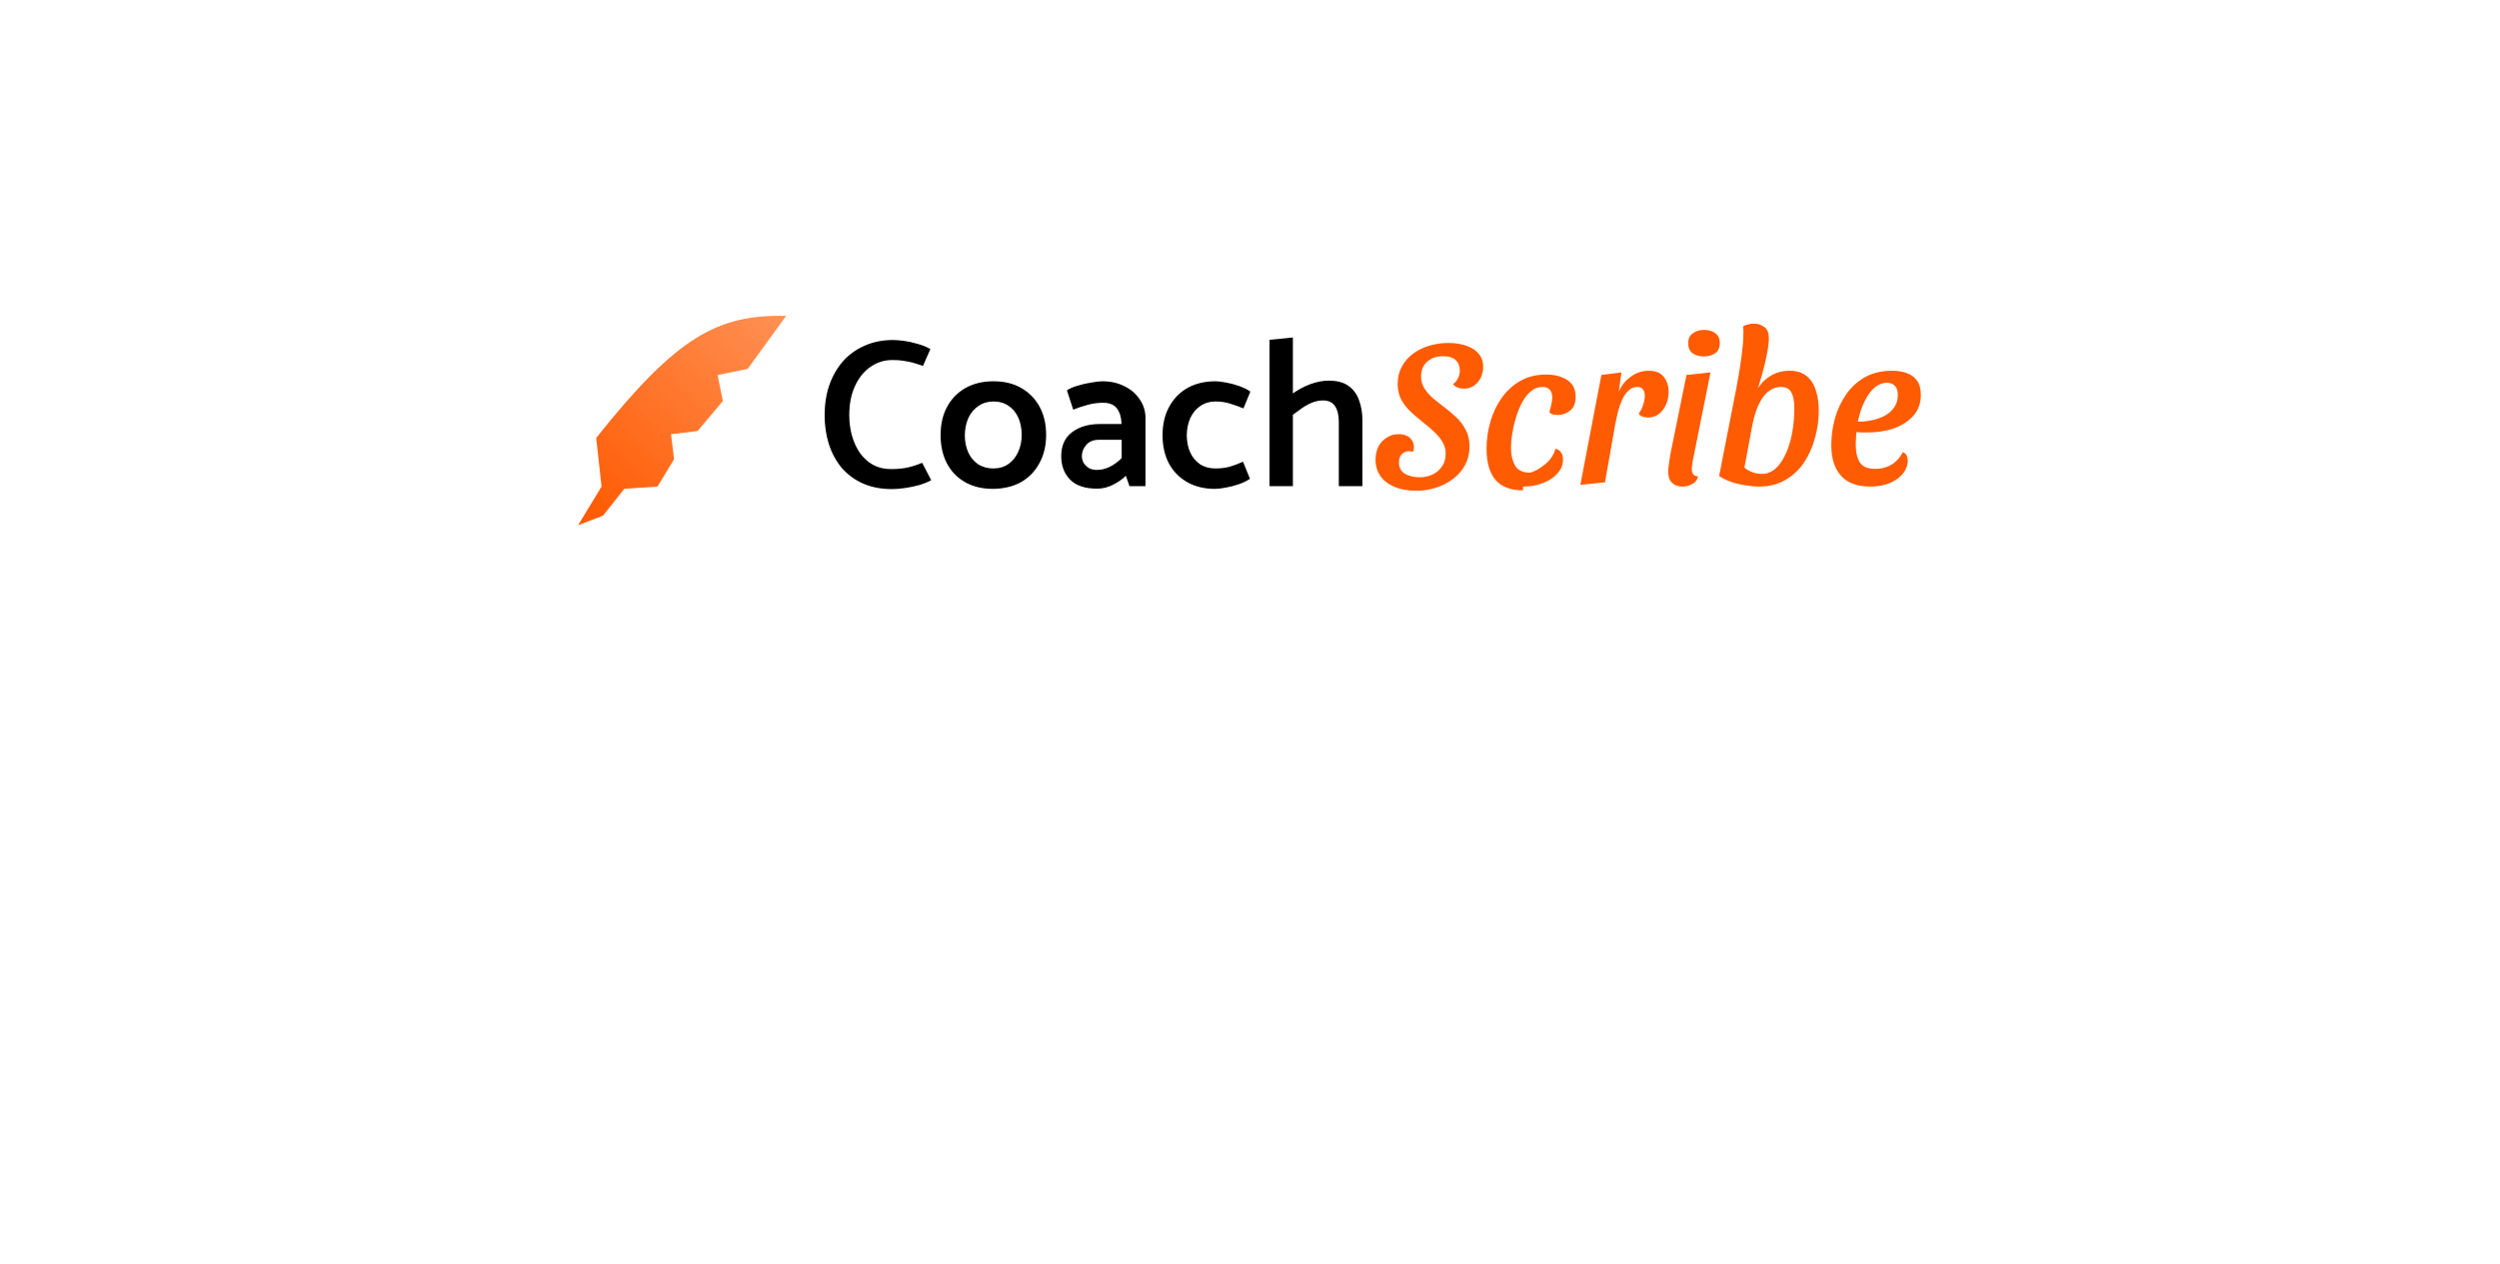
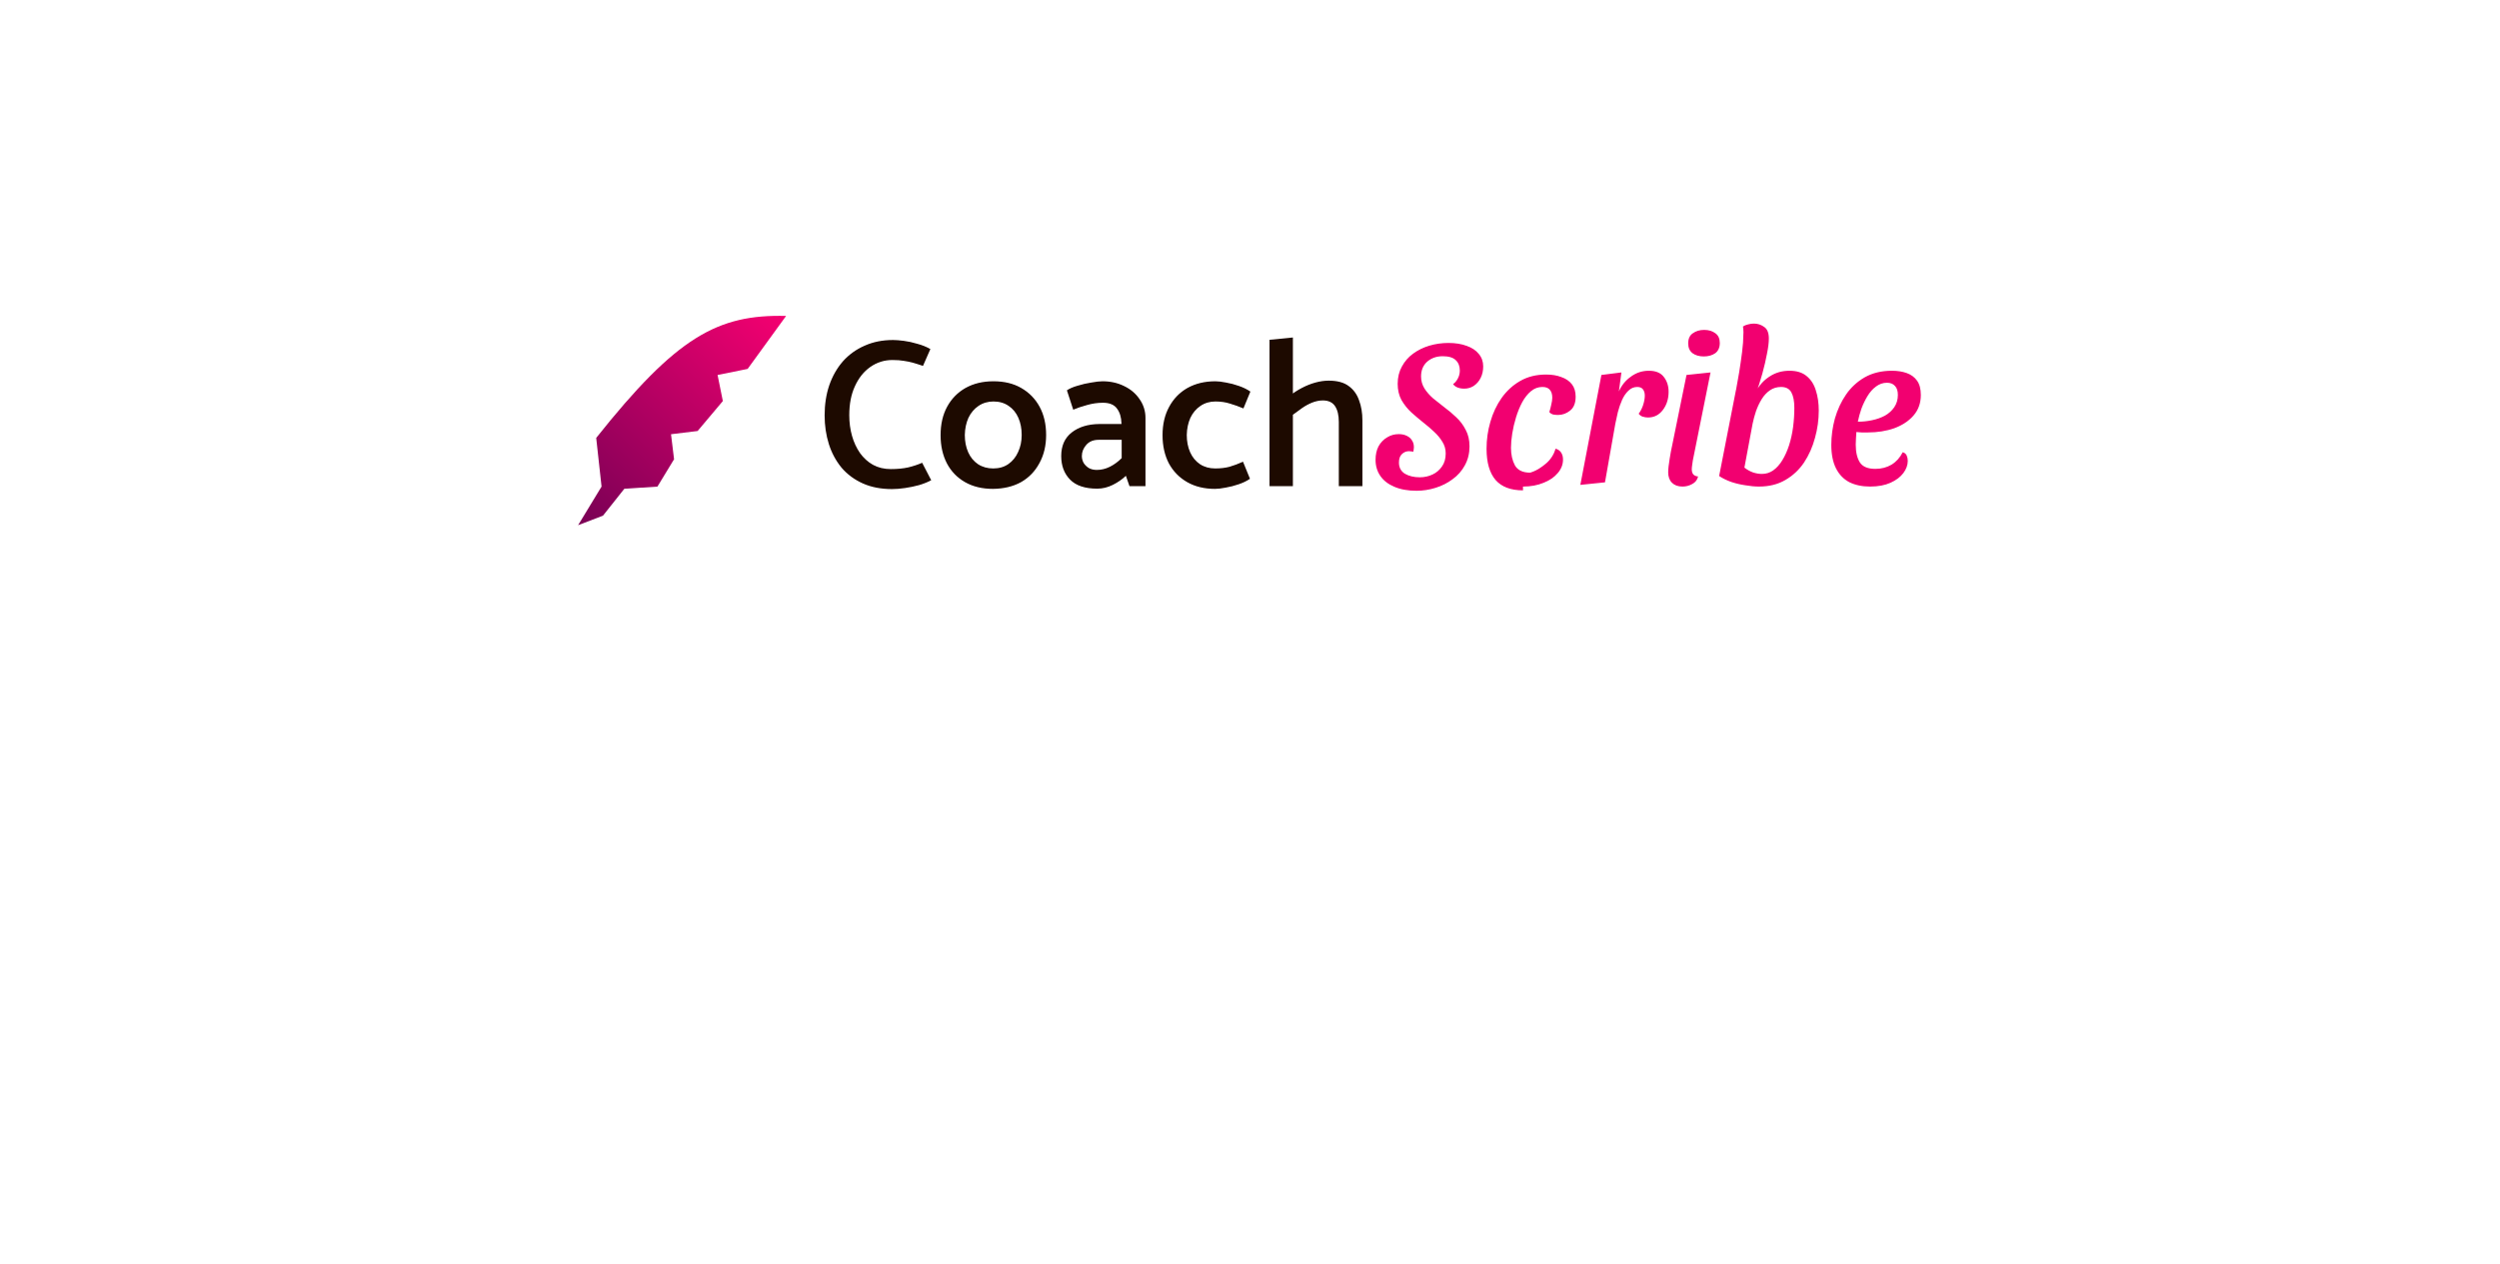
<svg xmlns="http://www.w3.org/2000/svg" width="261" height="132" viewBox="0 -12 261 144" fill="none">
  <path d="M56.675 43.459L54 47.865L56.836 46.777L59.272 43.708L63.042 43.462L64.936 40.345L64.59 37.494L67.619 37.126L70.494 33.711L69.894 30.74L73.319 30.048L77.702 24.01C69.905 23.817 65.223 26.393 56.065 37.914L56.675 43.459Z" fill="url(#paint0_linear_134_2399)" />
-   <path d="M94.139 27.786L93.299 29.706C92.883 29.562 92.499 29.442 92.147 29.346C91.811 29.25 91.467 29.178 91.115 29.13C90.763 29.066 90.331 29.034 89.819 29.034C88.891 29.034 88.051 29.298 87.299 29.826C86.563 30.338 85.979 31.066 85.547 32.01C85.115 32.938 84.899 34.042 84.899 35.322C84.899 36.154 85.003 36.938 85.211 37.674C85.419 38.41 85.723 39.066 86.123 39.642C86.539 40.218 87.035 40.666 87.611 40.986C88.203 41.306 88.875 41.466 89.627 41.466C90.379 41.466 91.043 41.402 91.619 41.274C92.211 41.13 92.739 40.954 93.203 40.746L94.235 42.738C93.851 42.946 93.395 43.13 92.867 43.29C92.339 43.434 91.803 43.546 91.259 43.626C90.715 43.706 90.219 43.746 89.771 43.746C88.507 43.746 87.395 43.53 86.435 43.098C85.475 42.666 84.667 42.066 84.011 41.298C83.371 40.514 82.891 39.618 82.571 38.61C82.251 37.586 82.091 36.498 82.091 35.346C82.091 34.098 82.267 32.954 82.619 31.914C82.987 30.858 83.507 29.946 84.179 29.178C84.867 28.41 85.691 27.818 86.651 27.402C87.611 26.97 88.691 26.754 89.891 26.754C90.211 26.754 90.619 26.786 91.115 26.85C91.611 26.914 92.123 27.026 92.651 27.186C93.195 27.33 93.691 27.53 94.139 27.786ZM101.28 43.722C100.048 43.722 98.984 43.466 98.088 42.954C97.192 42.442 96.504 41.73 96.024 40.818C95.544 39.89 95.304 38.818 95.304 37.602C95.304 36.354 95.552 35.274 96.048 34.362C96.544 33.45 97.24 32.738 98.136 32.226C99.048 31.714 100.112 31.458 101.328 31.458C102.56 31.458 103.616 31.714 104.496 32.226C105.392 32.738 106.088 33.45 106.584 34.362C107.08 35.274 107.328 36.346 107.328 37.578C107.328 38.794 107.072 39.866 106.56 40.794C106.064 41.722 105.368 42.442 104.472 42.954C103.576 43.45 102.512 43.706 101.28 43.722ZM101.304 41.394C101.976 41.394 102.552 41.226 103.032 40.89C103.512 40.554 103.88 40.098 104.136 39.522C104.408 38.946 104.544 38.298 104.544 37.578C104.544 36.842 104.416 36.186 104.16 35.61C103.904 35.034 103.536 34.586 103.056 34.266C102.576 33.93 102 33.762 101.328 33.762C100.688 33.762 100.12 33.93 99.624 34.266C99.128 34.602 98.744 35.058 98.472 35.634C98.216 36.21 98.08 36.858 98.064 37.578C98.064 38.314 98.192 38.97 98.448 39.546C98.704 40.122 99.08 40.578 99.576 40.914C100.072 41.234 100.648 41.394 101.304 41.394ZM111.4 39.978C111.4 40.25 111.464 40.506 111.592 40.746C111.736 40.986 111.936 41.186 112.192 41.346C112.448 41.49 112.752 41.562 113.104 41.562C113.616 41.562 114.112 41.442 114.592 41.202C115.072 40.962 115.52 40.634 115.936 40.218V38.13H113.32C112.712 38.13 112.24 38.322 111.904 38.706C111.568 39.09 111.4 39.514 111.4 39.978ZM110.416 34.698L109.696 32.49C110 32.282 110.408 32.106 110.92 31.962C111.432 31.802 111.952 31.682 112.48 31.602C113.008 31.506 113.432 31.458 113.752 31.458C114.664 31.458 115.488 31.642 116.224 32.01C116.96 32.362 117.544 32.858 117.976 33.498C118.424 34.138 118.648 34.85 118.648 35.634V43.41H116.824L116.416 42.234C116 42.634 115.504 42.978 114.928 43.266C114.352 43.554 113.76 43.698 113.152 43.698C111.76 43.698 110.728 43.354 110.056 42.666C109.384 41.978 109.048 41.082 109.048 39.978C109.048 38.81 109.448 37.914 110.248 37.29C111.048 36.666 112.088 36.346 113.368 36.33H115.912V36.258C115.896 35.57 115.728 35.01 115.408 34.578C115.088 34.13 114.552 33.906 113.8 33.906C113.192 33.906 112.584 33.994 111.976 34.17C111.384 34.33 110.864 34.506 110.416 34.698ZM129.761 40.626L130.553 42.57C130.217 42.81 129.793 43.018 129.281 43.194C128.769 43.37 128.273 43.498 127.793 43.578C127.313 43.674 126.905 43.722 126.569 43.722C125.353 43.722 124.297 43.466 123.401 42.954C122.505 42.442 121.809 41.73 121.313 40.818C120.833 39.89 120.593 38.818 120.593 37.602C120.593 36.37 120.841 35.298 121.337 34.386C121.833 33.458 122.529 32.738 123.425 32.226C124.337 31.714 125.401 31.458 126.617 31.458C126.937 31.458 127.337 31.506 127.817 31.602C128.297 31.682 128.785 31.81 129.281 31.986C129.793 32.162 130.233 32.378 130.601 32.634L129.809 34.554C129.281 34.33 128.769 34.146 128.273 34.002C127.777 33.842 127.225 33.762 126.617 33.762C125.977 33.762 125.409 33.93 124.913 34.266C124.417 34.602 124.033 35.058 123.761 35.634C123.505 36.21 123.369 36.858 123.353 37.578C123.353 38.314 123.481 38.97 123.737 39.546C123.993 40.122 124.369 40.578 124.865 40.914C125.361 41.234 125.937 41.394 126.593 41.394C127.201 41.394 127.745 41.33 128.225 41.202C128.721 41.058 129.233 40.866 129.761 40.626ZM135.444 35.274L135.036 33.162C135.484 32.794 135.956 32.482 136.452 32.226C136.964 31.954 137.484 31.746 138.012 31.602C138.54 31.458 139.044 31.386 139.524 31.386C140.484 31.386 141.236 31.586 141.78 31.986C142.34 32.386 142.74 32.93 142.98 33.618C143.236 34.29 143.364 35.058 143.364 35.922V43.41H140.676V36.09C140.676 35.322 140.532 34.722 140.244 34.29C139.956 33.858 139.492 33.642 138.852 33.642C138.468 33.642 138.068 33.722 137.652 33.882C137.252 34.042 136.868 34.25 136.5 34.506C136.132 34.762 135.78 35.018 135.444 35.274ZM135.444 43.41H132.78V26.73L135.444 26.466V43.41Z" fill="#000000" />
-   <path d="M149.543 43.938C148.551 43.938 147.703 43.786 146.999 43.482C146.311 43.194 145.783 42.786 145.415 42.258C145.047 41.73 144.863 41.114 144.863 40.41C144.863 39.818 144.975 39.306 145.199 38.874C145.439 38.442 145.759 38.106 146.159 37.866C146.559 37.61 147.007 37.482 147.503 37.482C147.855 37.482 148.159 37.546 148.415 37.674C148.687 37.802 148.887 37.978 149.015 38.202C149.159 38.41 149.231 38.666 149.231 38.97C149.231 39.05 149.223 39.138 149.207 39.234C149.191 39.33 149.175 39.418 149.159 39.498C149.095 39.466 149.015 39.45 148.919 39.45C148.839 39.434 148.759 39.426 148.679 39.426C148.359 39.426 148.087 39.538 147.863 39.762C147.639 39.97 147.527 40.29 147.527 40.722C147.527 41.282 147.751 41.706 148.199 41.994C148.663 42.266 149.231 42.402 149.903 42.402C150.415 42.402 150.895 42.298 151.343 42.09C151.791 41.882 152.151 41.578 152.423 41.178C152.711 40.778 152.855 40.282 152.855 39.69C152.855 39.194 152.727 38.746 152.471 38.346C152.231 37.946 151.919 37.57 151.535 37.218C151.167 36.866 150.767 36.522 150.335 36.186C149.855 35.802 149.391 35.41 148.943 35.01C148.495 34.594 148.119 34.122 147.815 33.594C147.527 33.066 147.383 32.45 147.383 31.746C147.383 31.01 147.543 30.354 147.863 29.778C148.183 29.186 148.607 28.698 149.135 28.314C149.679 27.914 150.295 27.61 150.983 27.402C151.687 27.194 152.415 27.09 153.167 27.09C153.967 27.09 154.663 27.202 155.255 27.426C155.847 27.634 156.303 27.938 156.623 28.338C156.959 28.738 157.127 29.21 157.127 29.754C157.127 30.25 157.031 30.69 156.839 31.074C156.647 31.458 156.383 31.762 156.047 31.986C155.727 32.194 155.367 32.298 154.967 32.298C154.663 32.298 154.399 32.25 154.175 32.154C153.951 32.058 153.791 31.93 153.695 31.77C153.887 31.658 154.063 31.458 154.223 31.17C154.383 30.882 154.463 30.57 154.463 30.234C154.463 29.738 154.311 29.346 154.007 29.058C153.703 28.754 153.207 28.602 152.519 28.602C151.815 28.602 151.223 28.81 150.743 29.226C150.279 29.642 150.047 30.202 150.047 30.906C150.047 31.402 150.175 31.858 150.431 32.274C150.687 32.674 151.015 33.05 151.415 33.402C151.831 33.738 152.255 34.074 152.687 34.41C153.167 34.762 153.623 35.146 154.055 35.562C154.503 35.978 154.863 36.458 155.135 37.002C155.423 37.53 155.567 38.154 155.567 38.874C155.567 39.674 155.391 40.394 155.039 41.034C154.703 41.658 154.239 42.186 153.647 42.618C153.071 43.05 152.423 43.378 151.703 43.602C150.983 43.826 150.263 43.938 149.543 43.938ZM161.661 43.89C160.269 43.89 159.229 43.498 158.541 42.714C157.853 41.914 157.509 40.722 157.509 39.138C157.509 38.098 157.653 37.082 157.941 36.09C158.229 35.082 158.653 34.178 159.213 33.378C159.789 32.562 160.493 31.914 161.325 31.434C162.173 30.938 163.165 30.69 164.301 30.69C164.957 30.69 165.533 30.786 166.029 30.978C166.541 31.154 166.941 31.426 167.229 31.794C167.517 32.162 167.661 32.634 167.661 33.21C167.661 33.93 167.453 34.458 167.037 34.794C166.621 35.13 166.157 35.298 165.645 35.298C165.501 35.298 165.325 35.282 165.117 35.25C164.925 35.202 164.773 35.106 164.661 34.962C164.741 34.722 164.813 34.45 164.877 34.146C164.957 33.826 164.997 33.554 164.997 33.33C164.997 32.93 164.901 32.626 164.709 32.418C164.533 32.21 164.253 32.106 163.869 32.106C163.389 32.106 162.957 32.266 162.573 32.586C162.189 32.906 161.853 33.33 161.565 33.858C161.293 34.37 161.061 34.938 160.869 35.562C160.677 36.186 160.533 36.802 160.437 37.41C160.341 38.018 160.293 38.562 160.293 39.042C160.293 39.826 160.445 40.498 160.749 41.058C161.069 41.602 161.645 41.874 162.477 41.874C163.213 41.658 163.829 41.226 164.325 40.794C164.821 40.362 165.173 39.81 165.381 39.138C165.685 39.234 165.901 39.394 166.029 39.618C166.157 39.826 166.221 40.082 166.221 40.386C166.221 40.946 166.021 41.458 165.621 41.922C165.237 42.386 164.701 42.754 164.013 43.026C163.325 43.314 162.541 43.458 161.661 43.458ZM168.195 43.266L170.595 30.738L172.875 30.45L172.587 32.61C172.891 31.922 173.347 31.362 173.955 30.93C174.563 30.482 175.243 30.258 175.995 30.258C176.779 30.258 177.347 30.49 177.699 30.954C178.067 31.418 178.251 31.986 178.251 32.658C178.251 33.458 178.035 34.146 177.603 34.722C177.171 35.298 176.603 35.586 175.899 35.586C175.707 35.586 175.507 35.554 175.299 35.49C175.107 35.426 174.955 35.314 174.843 35.154C175.051 34.882 175.219 34.554 175.347 34.17C175.475 33.77 175.539 33.41 175.539 33.09C175.539 32.786 175.467 32.546 175.323 32.37C175.195 32.194 174.979 32.106 174.675 32.106C174.291 32.106 173.955 32.25 173.667 32.538C173.379 32.81 173.139 33.162 172.947 33.594C172.755 34.026 172.595 34.49 172.467 34.986C172.355 35.466 172.259 35.906 172.179 36.306L171.003 42.978L168.195 43.266ZM179.836 43.458C179.324 43.458 178.924 43.314 178.636 43.026C178.348 42.738 178.204 42.338 178.204 41.826C178.204 41.634 178.22 41.402 178.252 41.13C178.284 40.858 178.324 40.578 178.372 40.29C178.42 39.986 178.468 39.706 178.516 39.45C178.58 39.178 178.628 38.946 178.66 38.754L180.292 30.738L183.028 30.45L181.012 40.482C180.996 40.61 180.972 40.778 180.94 40.986C180.908 41.178 180.892 41.346 180.892 41.49C180.892 41.73 180.948 41.922 181.06 42.066C181.188 42.21 181.372 42.29 181.612 42.306C181.516 42.706 181.292 42.994 180.94 43.17C180.604 43.362 180.236 43.458 179.836 43.458ZM182.26 28.626C181.748 28.626 181.324 28.506 180.988 28.266C180.652 28.01 180.484 27.634 180.484 27.138C180.484 26.61 180.66 26.226 181.012 25.986C181.364 25.73 181.796 25.602 182.308 25.602C182.82 25.602 183.244 25.73 183.58 25.986C183.916 26.226 184.084 26.594 184.084 27.09C184.084 27.618 183.908 28.01 183.556 28.266C183.204 28.506 182.772 28.626 182.26 28.626ZM188.545 43.458C188.081 43.458 187.569 43.41 187.009 43.314C186.449 43.234 185.905 43.106 185.377 42.93C184.849 42.738 184.393 42.514 184.009 42.258L185.929 32.442L188.161 32.682C188.577 31.914 189.113 31.322 189.769 30.906C190.425 30.474 191.177 30.258 192.025 30.258C192.841 30.258 193.489 30.458 193.969 30.858C194.465 31.258 194.817 31.802 195.025 32.49C195.249 33.178 195.361 33.946 195.361 34.794C195.361 35.85 195.217 36.89 194.929 37.914C194.657 38.938 194.241 39.874 193.681 40.722C193.121 41.554 192.409 42.218 191.545 42.714C190.697 43.21 189.697 43.458 188.545 43.458ZM188.881 42.018C189.361 42.018 189.793 41.882 190.177 41.61C190.577 41.322 190.921 40.938 191.209 40.458C191.513 39.962 191.769 39.394 191.977 38.754C192.185 38.098 192.337 37.41 192.433 36.69C192.529 35.954 192.577 35.218 192.577 34.482C192.577 33.73 192.465 33.146 192.241 32.73C192.017 32.314 191.625 32.106 191.065 32.106C190.585 32.106 190.161 32.234 189.793 32.49C189.425 32.746 189.113 33.082 188.857 33.498C188.601 33.914 188.385 34.37 188.209 34.866C188.049 35.346 187.921 35.818 187.825 36.282L186.889 41.298C187.193 41.538 187.521 41.722 187.873 41.85C188.225 41.962 188.561 42.018 188.881 42.018ZM188.161 32.994L185.905 32.61C186.033 31.954 186.161 31.234 186.289 30.45C186.417 29.65 186.529 28.874 186.625 28.122C186.721 27.354 186.769 26.69 186.769 26.13C186.785 25.938 186.785 25.77 186.769 25.626C186.769 25.482 186.753 25.346 186.721 25.218C186.881 25.106 187.073 25.026 187.297 24.978C187.521 24.914 187.745 24.882 187.969 24.882C188.401 24.882 188.793 25.01 189.145 25.266C189.497 25.506 189.673 25.946 189.673 26.586C189.673 27.05 189.601 27.634 189.457 28.338C189.329 29.026 189.153 29.778 188.929 30.594C188.705 31.394 188.449 32.194 188.161 32.994ZM201.206 43.458C200.294 43.458 199.502 43.29 198.83 42.954C198.174 42.602 197.67 42.074 197.318 41.37C196.966 40.666 196.79 39.778 196.79 38.706C196.79 37.698 196.926 36.698 197.198 35.706C197.486 34.698 197.91 33.786 198.47 32.97C199.03 32.154 199.742 31.498 200.606 31.002C201.486 30.506 202.518 30.258 203.702 30.258C204.326 30.258 204.886 30.346 205.382 30.522C205.878 30.698 206.27 30.986 206.558 31.386C206.846 31.786 206.99 32.33 206.99 33.018C206.99 33.946 206.71 34.73 206.15 35.37C205.606 35.994 204.878 36.474 203.966 36.81C203.054 37.13 202.046 37.29 200.942 37.29C200.734 37.29 200.502 37.29 200.246 37.29C200.006 37.274 199.806 37.258 199.646 37.242C199.63 37.498 199.614 37.754 199.598 38.01C199.582 38.25 199.574 38.474 199.574 38.682C199.574 39.546 199.734 40.226 200.054 40.722C200.374 41.202 200.958 41.442 201.806 41.442C202.494 41.442 203.11 41.282 203.654 40.962C204.198 40.626 204.622 40.154 204.926 39.546C205.15 39.61 205.302 39.738 205.382 39.93C205.462 40.122 205.502 40.322 205.502 40.53C205.502 41.01 205.334 41.474 204.998 41.922C204.662 42.37 204.174 42.738 203.534 43.026C202.894 43.314 202.118 43.458 201.206 43.458ZM199.814 36.066C200.358 36.066 200.894 36.01 201.422 35.898C201.966 35.786 202.462 35.61 202.91 35.37C203.358 35.114 203.71 34.794 203.966 34.41C204.238 34.01 204.374 33.546 204.374 33.018C204.374 32.554 204.262 32.21 204.038 31.986C203.83 31.746 203.526 31.626 203.126 31.626C202.678 31.626 202.262 31.77 201.878 32.058C201.51 32.33 201.19 32.69 200.918 33.138C200.646 33.586 200.414 34.066 200.222 34.578C200.046 35.09 199.91 35.586 199.814 36.066Z" fill="#FF5B03" />
+   <path d="M94.139 27.786L93.299 29.706C92.883 29.562 92.499 29.442 92.147 29.346C91.811 29.25 91.467 29.178 91.115 29.13C90.763 29.066 90.331 29.034 89.819 29.034C88.891 29.034 88.051 29.298 87.299 29.826C86.563 30.338 85.979 31.066 85.547 32.01C85.115 32.938 84.899 34.042 84.899 35.322C84.899 36.154 85.003 36.938 85.211 37.674C85.419 38.41 85.723 39.066 86.123 39.642C86.539 40.218 87.035 40.666 87.611 40.986C88.203 41.306 88.875 41.466 89.627 41.466C90.379 41.466 91.043 41.402 91.619 41.274C92.211 41.13 92.739 40.954 93.203 40.746L94.235 42.738C93.851 42.946 93.395 43.13 92.867 43.29C92.339 43.434 91.803 43.546 91.259 43.626C90.715 43.706 90.219 43.746 89.771 43.746C88.507 43.746 87.395 43.53 86.435 43.098C85.475 42.666 84.667 42.066 84.011 41.298C83.371 40.514 82.891 39.618 82.571 38.61C82.251 37.586 82.091 36.498 82.091 35.346C82.091 34.098 82.267 32.954 82.619 31.914C82.987 30.858 83.507 29.946 84.179 29.178C84.867 28.41 85.691 27.818 86.651 27.402C87.611 26.97 88.691 26.754 89.891 26.754C90.211 26.754 90.619 26.786 91.115 26.85C91.611 26.914 92.123 27.026 92.651 27.186C93.195 27.33 93.691 27.53 94.139 27.786ZM101.28 43.722C100.048 43.722 98.984 43.466 98.088 42.954C97.192 42.442 96.504 41.73 96.024 40.818C95.544 39.89 95.304 38.818 95.304 37.602C95.304 36.354 95.552 35.274 96.048 34.362C96.544 33.45 97.24 32.738 98.136 32.226C99.048 31.714 100.112 31.458 101.328 31.458C102.56 31.458 103.616 31.714 104.496 32.226C105.392 32.738 106.088 33.45 106.584 34.362C107.08 35.274 107.328 36.346 107.328 37.578C107.328 38.794 107.072 39.866 106.56 40.794C106.064 41.722 105.368 42.442 104.472 42.954C103.576 43.45 102.512 43.706 101.28 43.722ZM101.304 41.394C101.976 41.394 102.552 41.226 103.032 40.89C103.512 40.554 103.88 40.098 104.136 39.522C104.408 38.946 104.544 38.298 104.544 37.578C104.544 36.842 104.416 36.186 104.16 35.61C103.904 35.034 103.536 34.586 103.056 34.266C102.576 33.93 102 33.762 101.328 33.762C100.688 33.762 100.12 33.93 99.624 34.266C99.128 34.602 98.744 35.058 98.472 35.634C98.216 36.21 98.08 36.858 98.064 37.578C98.064 38.314 98.192 38.97 98.448 39.546C98.704 40.122 99.08 40.578 99.576 40.914C100.072 41.234 100.648 41.394 101.304 41.394ZM111.4 39.978C111.4 40.25 111.464 40.506 111.592 40.746C111.736 40.986 111.936 41.186 112.192 41.346C112.448 41.49 112.752 41.562 113.104 41.562C113.616 41.562 114.112 41.442 114.592 41.202C115.072 40.962 115.52 40.634 115.936 40.218V38.13H113.32C112.712 38.13 112.24 38.322 111.904 38.706C111.568 39.09 111.4 39.514 111.4 39.978ZM110.416 34.698L109.696 32.49C110 32.282 110.408 32.106 110.92 31.962C111.432 31.802 111.952 31.682 112.48 31.602C113.008 31.506 113.432 31.458 113.752 31.458C114.664 31.458 115.488 31.642 116.224 32.01C116.96 32.362 117.544 32.858 117.976 33.498C118.424 34.138 118.648 34.85 118.648 35.634V43.41H116.824L116.416 42.234C116 42.634 115.504 42.978 114.928 43.266C114.352 43.554 113.76 43.698 113.152 43.698C111.76 43.698 110.728 43.354 110.056 42.666C109.384 41.978 109.048 41.082 109.048 39.978C109.048 38.81 109.448 37.914 110.248 37.29C111.048 36.666 112.088 36.346 113.368 36.33H115.912V36.258C115.896 35.57 115.728 35.01 115.408 34.578C115.088 34.13 114.552 33.906 113.8 33.906C113.192 33.906 112.584 33.994 111.976 34.17C111.384 34.33 110.864 34.506 110.416 34.698ZM129.761 40.626L130.553 42.57C130.217 42.81 129.793 43.018 129.281 43.194C128.769 43.37 128.273 43.498 127.793 43.578C127.313 43.674 126.905 43.722 126.569 43.722C125.353 43.722 124.297 43.466 123.401 42.954C122.505 42.442 121.809 41.73 121.313 40.818C120.833 39.89 120.593 38.818 120.593 37.602C120.593 36.37 120.841 35.298 121.337 34.386C121.833 33.458 122.529 32.738 123.425 32.226C124.337 31.714 125.401 31.458 126.617 31.458C126.937 31.458 127.337 31.506 127.817 31.602C128.297 31.682 128.785 31.81 129.281 31.986C129.793 32.162 130.233 32.378 130.601 32.634L129.809 34.554C129.281 34.33 128.769 34.146 128.273 34.002C127.777 33.842 127.225 33.762 126.617 33.762C125.977 33.762 125.409 33.93 124.913 34.266C124.417 34.602 124.033 35.058 123.761 35.634C123.505 36.21 123.369 36.858 123.353 37.578C123.353 38.314 123.481 38.97 123.737 39.546C123.993 40.122 124.369 40.578 124.865 40.914C125.361 41.234 125.937 41.394 126.593 41.394C127.201 41.394 127.745 41.33 128.225 41.202C128.721 41.058 129.233 40.866 129.761 40.626ZM135.444 35.274L135.036 33.162C135.484 32.794 135.956 32.482 136.452 32.226C136.964 31.954 137.484 31.746 138.012 31.602C138.54 31.458 139.044 31.386 139.524 31.386C140.484 31.386 141.236 31.586 141.78 31.986C142.34 32.386 142.74 32.93 142.98 33.618C143.236 34.29 143.364 35.058 143.364 35.922V43.41H140.676V36.09C140.676 35.322 140.532 34.722 140.244 34.29C139.956 33.858 139.492 33.642 138.852 33.642C138.468 33.642 138.068 33.722 137.652 33.882C137.252 34.042 136.868 34.25 136.5 34.506C136.132 34.762 135.78 35.018 135.444 35.274ZM135.444 43.41H132.78V26.73L135.444 26.466V43.41Z" fill="#1D0A00" />
+   <path d="M149.543 43.938C148.551 43.938 147.703 43.786 146.999 43.482C146.311 43.194 145.783 42.786 145.415 42.258C145.047 41.73 144.863 41.114 144.863 40.41C144.863 39.818 144.975 39.306 145.199 38.874C145.439 38.442 145.759 38.106 146.159 37.866C146.559 37.61 147.007 37.482 147.503 37.482C147.855 37.482 148.159 37.546 148.415 37.674C148.687 37.802 148.887 37.978 149.015 38.202C149.159 38.41 149.231 38.666 149.231 38.97C149.231 39.05 149.223 39.138 149.207 39.234C149.191 39.33 149.175 39.418 149.159 39.498C149.095 39.466 149.015 39.45 148.919 39.45C148.839 39.434 148.759 39.426 148.679 39.426C148.359 39.426 148.087 39.538 147.863 39.762C147.639 39.97 147.527 40.29 147.527 40.722C147.527 41.282 147.751 41.706 148.199 41.994C148.663 42.266 149.231 42.402 149.903 42.402C150.415 42.402 150.895 42.298 151.343 42.09C151.791 41.882 152.151 41.578 152.423 41.178C152.711 40.778 152.855 40.282 152.855 39.69C152.855 39.194 152.727 38.746 152.471 38.346C152.231 37.946 151.919 37.57 151.535 37.218C151.167 36.866 150.767 36.522 150.335 36.186C149.855 35.802 149.391 35.41 148.943 35.01C148.495 34.594 148.119 34.122 147.815 33.594C147.527 33.066 147.383 32.45 147.383 31.746C147.383 31.01 147.543 30.354 147.863 29.778C148.183 29.186 148.607 28.698 149.135 28.314C149.679 27.914 150.295 27.61 150.983 27.402C151.687 27.194 152.415 27.09 153.167 27.09C153.967 27.09 154.663 27.202 155.255 27.426C155.847 27.634 156.303 27.938 156.623 28.338C156.959 28.738 157.127 29.21 157.127 29.754C157.127 30.25 157.031 30.69 156.839 31.074C156.647 31.458 156.383 31.762 156.047 31.986C155.727 32.194 155.367 32.298 154.967 32.298C154.663 32.298 154.399 32.25 154.175 32.154C153.951 32.058 153.791 31.93 153.695 31.77C153.887 31.658 154.063 31.458 154.223 31.17C154.383 30.882 154.463 30.57 154.463 30.234C154.463 29.738 154.311 29.346 154.007 29.058C153.703 28.754 153.207 28.602 152.519 28.602C151.815 28.602 151.223 28.81 150.743 29.226C150.279 29.642 150.047 30.202 150.047 30.906C150.047 31.402 150.175 31.858 150.431 32.274C150.687 32.674 151.015 33.05 151.415 33.402C151.831 33.738 152.255 34.074 152.687 34.41C153.167 34.762 153.623 35.146 154.055 35.562C154.503 35.978 154.863 36.458 155.135 37.002C155.423 37.53 155.567 38.154 155.567 38.874C155.567 39.674 155.391 40.394 155.039 41.034C154.703 41.658 154.239 42.186 153.647 42.618C153.071 43.05 152.423 43.378 151.703 43.602C150.983 43.826 150.263 43.938 149.543 43.938ZM161.661 43.89C160.269 43.89 159.229 43.498 158.541 42.714C157.853 41.914 157.509 40.722 157.509 39.138C157.509 38.098 157.653 37.082 157.941 36.09C158.229 35.082 158.653 34.178 159.213 33.378C159.789 32.562 160.493 31.914 161.325 31.434C162.173 30.938 163.165 30.69 164.301 30.69C164.957 30.69 165.533 30.786 166.029 30.978C166.541 31.154 166.941 31.426 167.229 31.794C167.517 32.162 167.661 32.634 167.661 33.21C167.661 33.93 167.453 34.458 167.037 34.794C166.621 35.13 166.157 35.298 165.645 35.298C165.501 35.298 165.325 35.282 165.117 35.25C164.925 35.202 164.773 35.106 164.661 34.962C164.741 34.722 164.813 34.45 164.877 34.146C164.957 33.826 164.997 33.554 164.997 33.33C164.997 32.93 164.901 32.626 164.709 32.418C164.533 32.21 164.253 32.106 163.869 32.106C163.389 32.106 162.957 32.266 162.573 32.586C162.189 32.906 161.853 33.33 161.565 33.858C161.293 34.37 161.061 34.938 160.869 35.562C160.677 36.186 160.533 36.802 160.437 37.41C160.341 38.018 160.293 38.562 160.293 39.042C160.293 39.826 160.445 40.498 160.749 41.058C161.069 41.602 161.645 41.874 162.477 41.874C163.213 41.658 163.829 41.226 164.325 40.794C164.821 40.362 165.173 39.81 165.381 39.138C165.685 39.234 165.901 39.394 166.029 39.618C166.157 39.826 166.221 40.082 166.221 40.386C166.221 40.946 166.021 41.458 165.621 41.922C165.237 42.386 164.701 42.754 164.013 43.026C163.325 43.314 162.541 43.458 161.661 43.458ZM168.195 43.266L170.595 30.738L172.875 30.45L172.587 32.61C172.891 31.922 173.347 31.362 173.955 30.93C174.563 30.482 175.243 30.258 175.995 30.258C176.779 30.258 177.347 30.49 177.699 30.954C178.067 31.418 178.251 31.986 178.251 32.658C178.251 33.458 178.035 34.146 177.603 34.722C177.171 35.298 176.603 35.586 175.899 35.586C175.707 35.586 175.507 35.554 175.299 35.49C175.107 35.426 174.955 35.314 174.843 35.154C175.051 34.882 175.219 34.554 175.347 34.17C175.475 33.77 175.539 33.41 175.539 33.09C175.539 32.786 175.467 32.546 175.323 32.37C175.195 32.194 174.979 32.106 174.675 32.106C174.291 32.106 173.955 32.25 173.667 32.538C173.379 32.81 173.139 33.162 172.947 33.594C172.755 34.026 172.595 34.49 172.467 34.986C172.355 35.466 172.259 35.906 172.179 36.306L171.003 42.978L168.195 43.266ZM179.836 43.458C179.324 43.458 178.924 43.314 178.636 43.026C178.348 42.738 178.204 42.338 178.204 41.826C178.204 41.634 178.22 41.402 178.252 41.13C178.284 40.858 178.324 40.578 178.372 40.29C178.42 39.986 178.468 39.706 178.516 39.45C178.58 39.178 178.628 38.946 178.66 38.754L180.292 30.738L183.028 30.45L181.012 40.482C180.996 40.61 180.972 40.778 180.94 40.986C180.908 41.178 180.892 41.346 180.892 41.49C180.892 41.73 180.948 41.922 181.06 42.066C181.188 42.21 181.372 42.29 181.612 42.306C181.516 42.706 181.292 42.994 180.94 43.17C180.604 43.362 180.236 43.458 179.836 43.458ZM182.26 28.626C181.748 28.626 181.324 28.506 180.988 28.266C180.652 28.01 180.484 27.634 180.484 27.138C180.484 26.61 180.66 26.226 181.012 25.986C181.364 25.73 181.796 25.602 182.308 25.602C182.82 25.602 183.244 25.73 183.58 25.986C183.916 26.226 184.084 26.594 184.084 27.09C184.084 27.618 183.908 28.01 183.556 28.266C183.204 28.506 182.772 28.626 182.26 28.626ZM188.545 43.458C188.081 43.458 187.569 43.41 187.009 43.314C186.449 43.234 185.905 43.106 185.377 42.93C184.849 42.738 184.393 42.514 184.009 42.258L185.929 32.442L188.161 32.682C188.577 31.914 189.113 31.322 189.769 30.906C190.425 30.474 191.177 30.258 192.025 30.258C192.841 30.258 193.489 30.458 193.969 30.858C194.465 31.258 194.817 31.802 195.025 32.49C195.249 33.178 195.361 33.946 195.361 34.794C195.361 35.85 195.217 36.89 194.929 37.914C194.657 38.938 194.241 39.874 193.681 40.722C193.121 41.554 192.409 42.218 191.545 42.714C190.697 43.21 189.697 43.458 188.545 43.458ZM188.881 42.018C189.361 42.018 189.793 41.882 190.177 41.61C190.577 41.322 190.921 40.938 191.209 40.458C191.513 39.962 191.769 39.394 191.977 38.754C192.185 38.098 192.337 37.41 192.433 36.69C192.529 35.954 192.577 35.218 192.577 34.482C192.577 33.73 192.465 33.146 192.241 32.73C192.017 32.314 191.625 32.106 191.065 32.106C190.585 32.106 190.161 32.234 189.793 32.49C189.425 32.746 189.113 33.082 188.857 33.498C188.601 33.914 188.385 34.37 188.209 34.866C188.049 35.346 187.921 35.818 187.825 36.282L186.889 41.298C187.193 41.538 187.521 41.722 187.873 41.85C188.225 41.962 188.561 42.018 188.881 42.018ZM188.161 32.994L185.905 32.61C186.033 31.954 186.161 31.234 186.289 30.45C186.417 29.65 186.529 28.874 186.625 28.122C186.721 27.354 186.769 26.69 186.769 26.13C186.785 25.938 186.785 25.77 186.769 25.626C186.769 25.482 186.753 25.346 186.721 25.218C186.881 25.106 187.073 25.026 187.297 24.978C187.521 24.914 187.745 24.882 187.969 24.882C188.401 24.882 188.793 25.01 189.145 25.266C189.497 25.506 189.673 25.946 189.673 26.586C189.673 27.05 189.601 27.634 189.457 28.338C189.329 29.026 189.153 29.778 188.929 30.594C188.705 31.394 188.449 32.194 188.161 32.994ZM201.206 43.458C200.294 43.458 199.502 43.29 198.83 42.954C198.174 42.602 197.67 42.074 197.318 41.37C196.966 40.666 196.79 39.778 196.79 38.706C196.79 37.698 196.926 36.698 197.198 35.706C197.486 34.698 197.91 33.786 198.47 32.97C199.03 32.154 199.742 31.498 200.606 31.002C201.486 30.506 202.518 30.258 203.702 30.258C204.326 30.258 204.886 30.346 205.382 30.522C205.878 30.698 206.27 30.986 206.558 31.386C206.846 31.786 206.99 32.33 206.99 33.018C206.99 33.946 206.71 34.73 206.15 35.37C205.606 35.994 204.878 36.474 203.966 36.81C203.054 37.13 202.046 37.29 200.942 37.29C200.734 37.29 200.502 37.29 200.246 37.29C200.006 37.274 199.806 37.258 199.646 37.242C199.63 37.498 199.614 37.754 199.598 38.01C199.582 38.25 199.574 38.474 199.574 38.682C199.574 39.546 199.734 40.226 200.054 40.722C200.374 41.202 200.958 41.442 201.806 41.442C202.494 41.442 203.11 41.282 203.654 40.962C204.198 40.626 204.622 40.154 204.926 39.546C205.15 39.61 205.302 39.738 205.382 39.93C205.462 40.122 205.502 40.322 205.502 40.53C205.502 41.01 205.334 41.474 204.998 41.922C204.662 42.37 204.174 42.738 203.534 43.026C202.894 43.314 202.118 43.458 201.206 43.458ZM199.814 36.066C200.358 36.066 200.894 36.01 201.422 35.898C201.966 35.786 202.462 35.61 202.91 35.37C203.358 35.114 203.71 34.794 203.966 34.41C204.238 34.01 204.374 33.546 204.374 33.018C204.374 32.554 204.262 32.21 204.038 31.986C203.83 31.746 203.526 31.626 203.126 31.626C202.678 31.626 202.262 31.77 201.878 32.058C201.51 32.33 201.19 32.69 200.918 33.138C200.646 33.586 200.414 34.066 200.222 34.578C200.046 35.09 199.91 35.586 199.814 36.066Z" fill="#F20070" />
  <defs>
    <linearGradient id="paint0_linear_134_2399" x1="55.499" y1="46.883" x2="76.734" y2="24.26" gradientUnits="userSpaceOnUse">
-       <stop stop-color="#FF5B03" />
-       <stop offset="1" stop-color="#FF8F52" />
+       <stop stop-color="#7E0056" />
+       <stop offset="1" stop-color="#F20070" />
    </linearGradient>
  </defs>
</svg>
